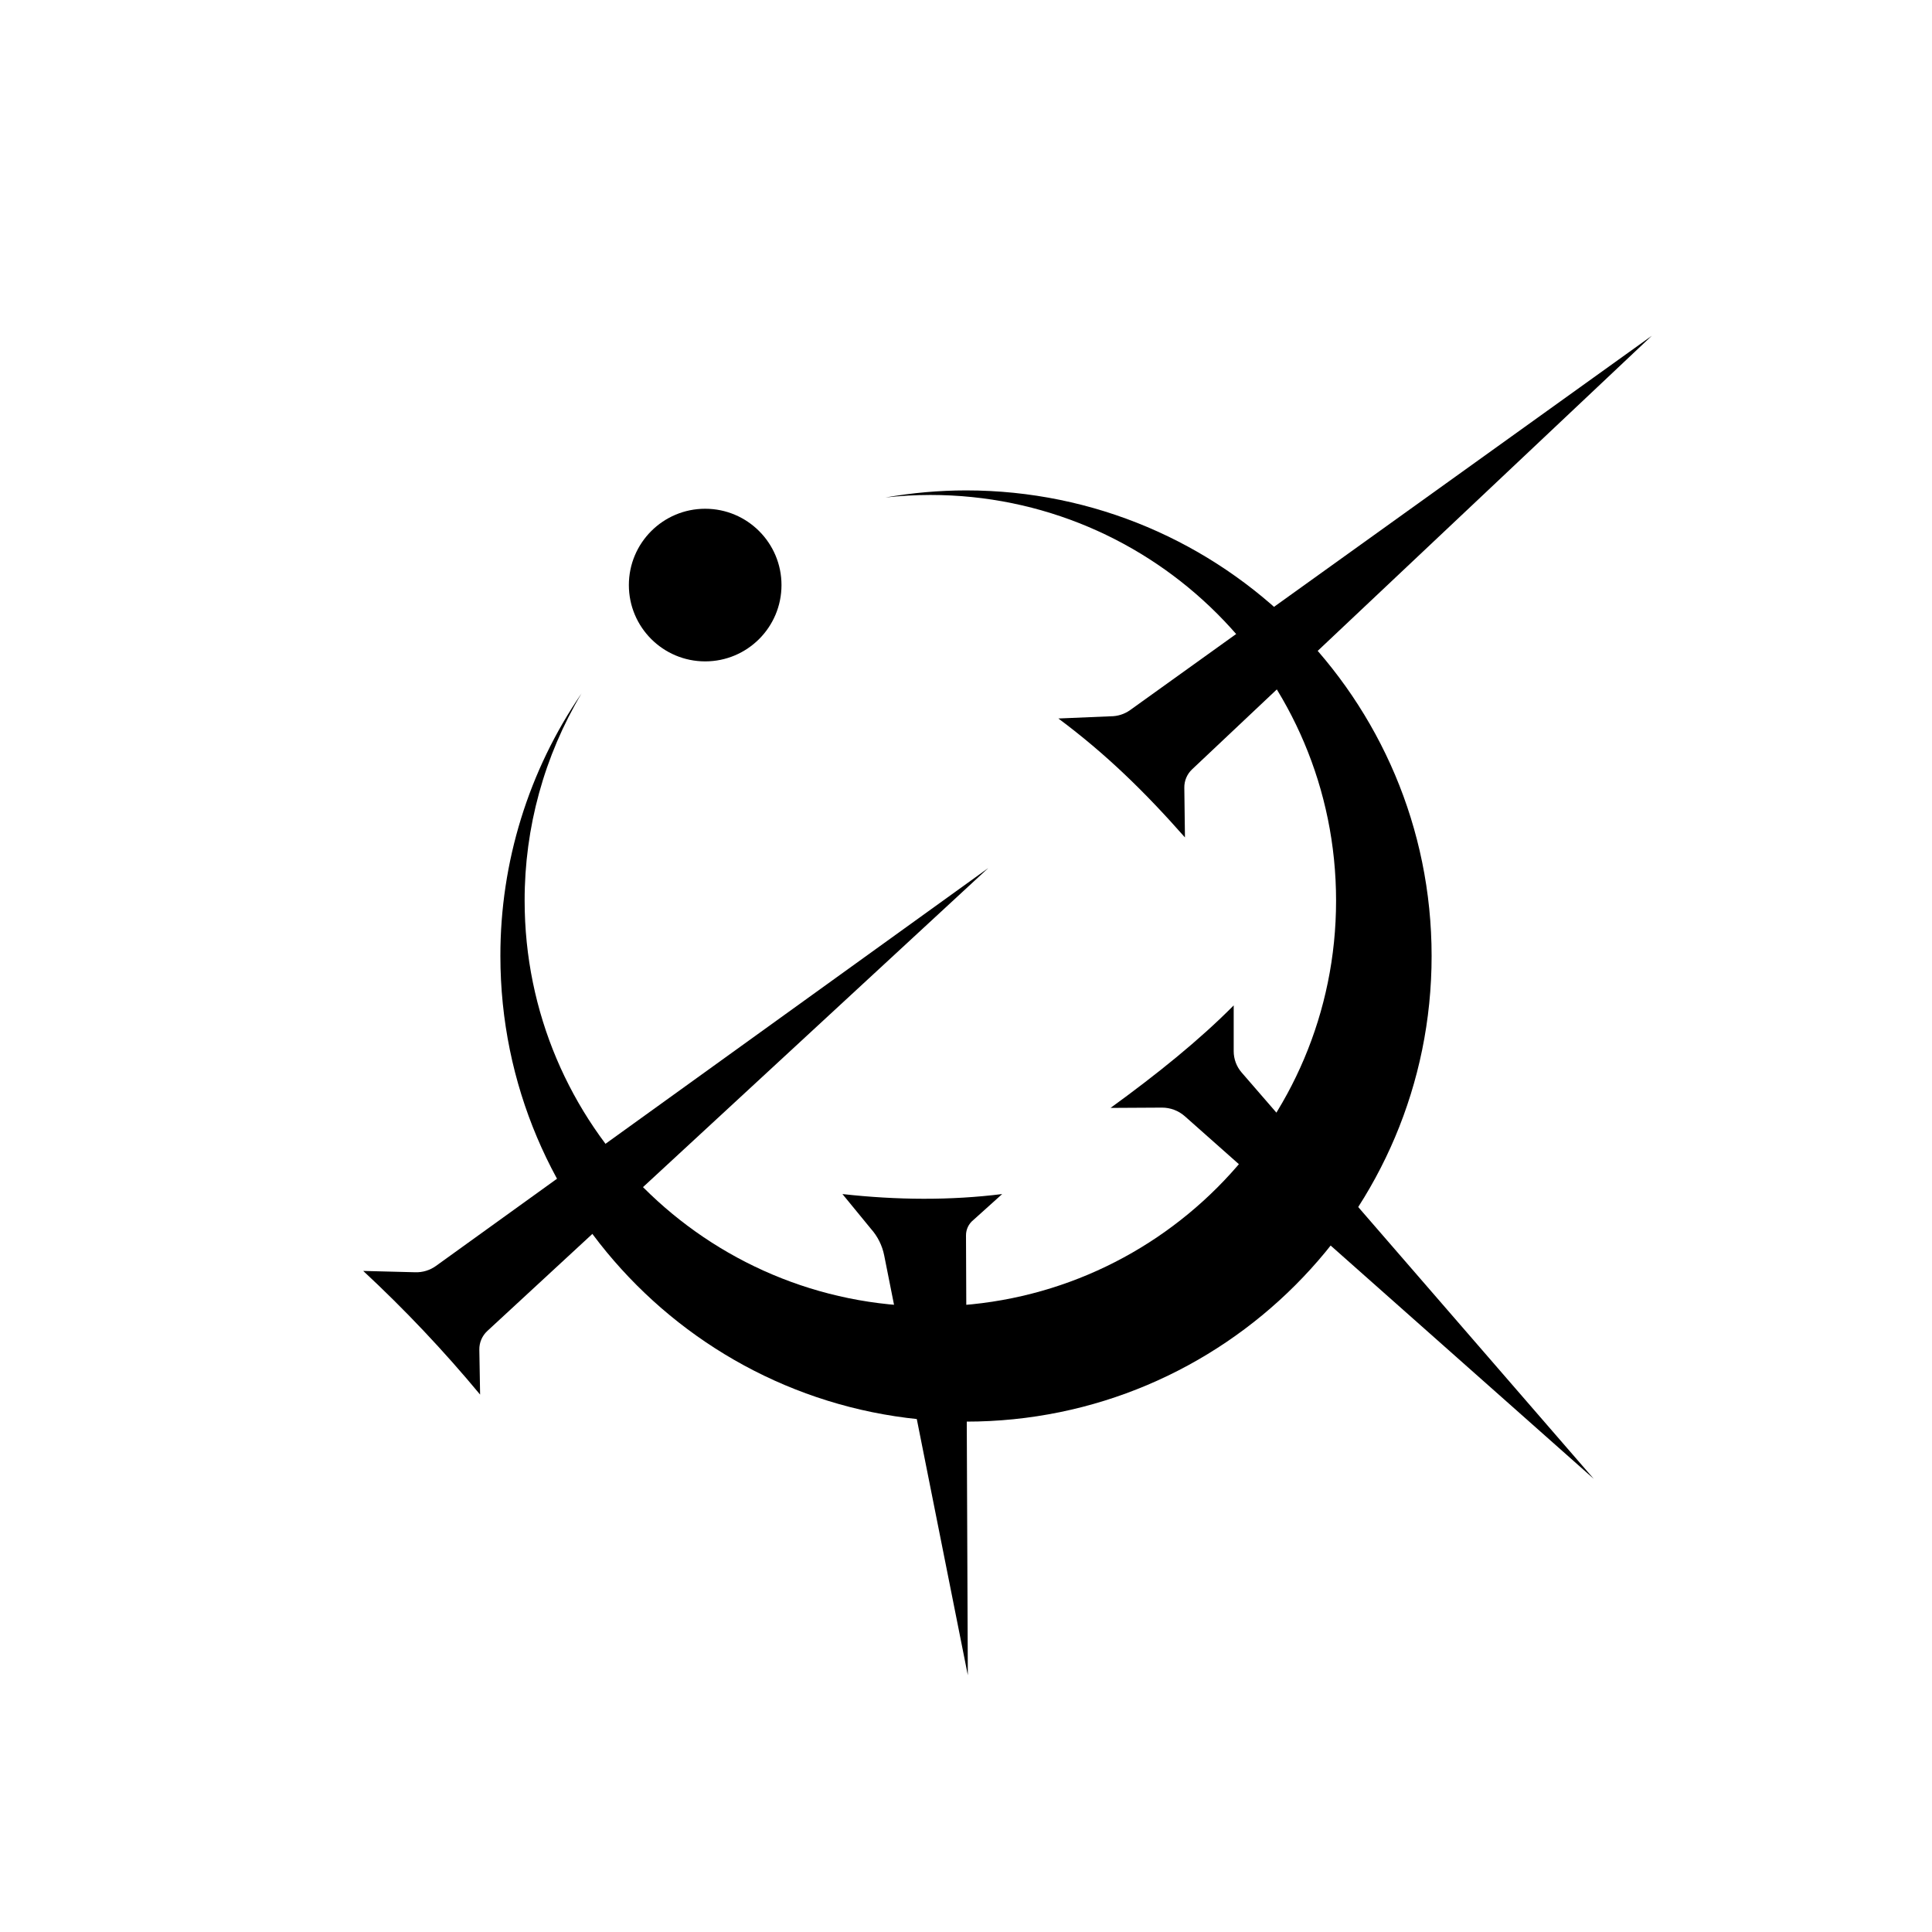
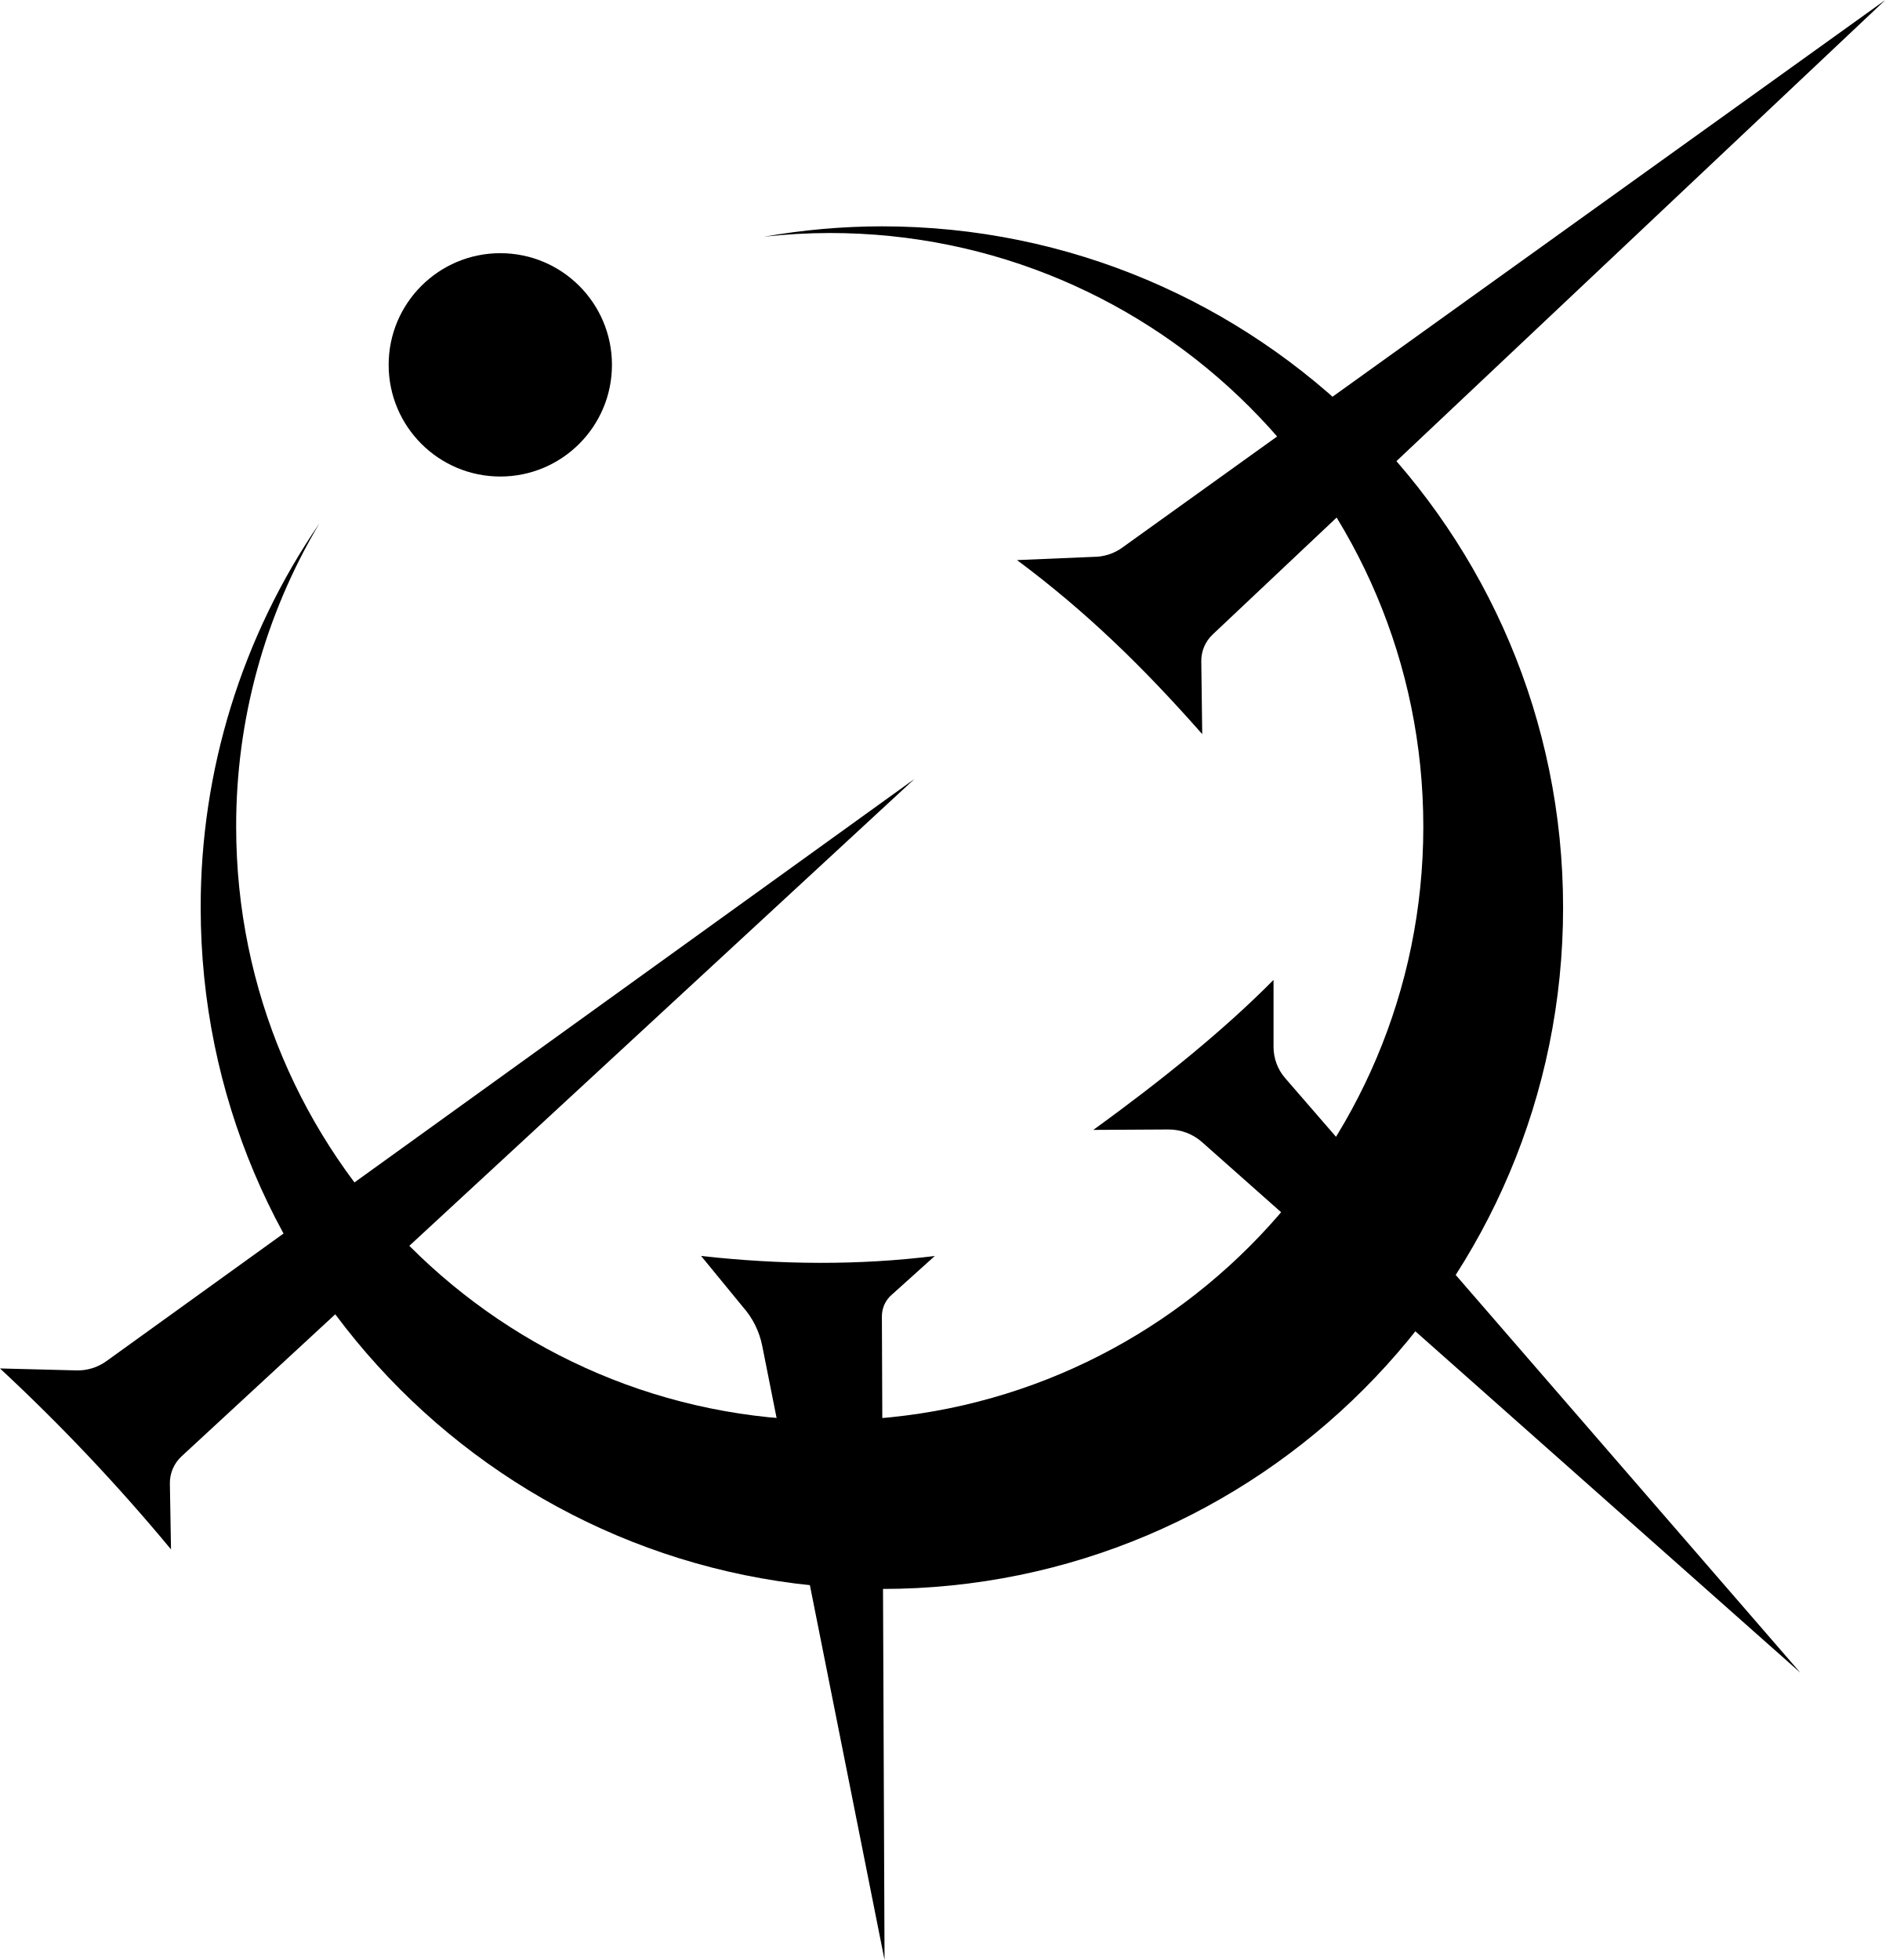
- <svg xmlns="http://www.w3.org/2000/svg" viewBox="0 0 1000 1000">
-   <path d="M500,253.83a242.22,242.22,0,0,0-41.68,3.67,212.09,212.09,0,0,1,23.23-1.31c116,0,210,94,210,210s-94,210-210,210-210-94-210-210A209,209,0,0,1,301,358.91a239.85,239.85,0,0,0-42,135.92c0,133.1,107.9,241,241,241s241-107.9,241-241S633.1,253.83,500,253.83Z" />
-   <circle cx="365" cy="302.83" r="39.5" />
-   <path d="M511.5,449.33,225.64,655.25A17.39,17.39,0,0,1,215,658.52l-27-.69a681,681,0,0,1,60.5,64l-.4-23.23a12.87,12.87,0,0,1,4.13-9.68Z" />
-   <path d="M547.81,371.89c24.65,18.35,44.75,38,65.52,61.56L613,407.7a12.78,12.78,0,0,1,4-9.47L855,173.77,585,367.51a17.27,17.27,0,0,1-10.13,3.24Z" />
-   <path d="M824.94,765.46,642.68,555.14a16.85,16.85,0,0,1-4.12-11V520.39c-17.73,17.92-39.63,35.56-63.75,53.06l26.56-.15a17.81,17.81,0,0,1,11.91,4.48Z" />
-   <path d="M500.94,867.08,500,639.48a10.13,10.13,0,0,1,3.8-8l14.93-13.44c-26.75,3.34-54.36,3.16-82.69,0l14.76,18a29.29,29.29,0,0,1,6.86,13.77Z" />
+ <svg xmlns="http://www.w3.org/2000/svg" id="Layer_1" viewBox="0 0 667 693.31">
+   <path d="M312,80.06c-13.97.02-27.92,1.25-41.68,3.67,7.71-.86,15.47-1.3,23.23-1.31,116,0,210,94,210,210s-94,210-210,210-210-94-210-210c-.06-37.76,10.12-74.84,29.45-107.28-27.42,40.02-42.07,87.41-42,135.92,0,133.1,107.9,241,241,241s241-107.9,241-241-107.9-241-241-241Z" />
+   <circle cx="177" cy="129.06" r="39.5" />
+   <path d="M323.5,275.56L37.64,481.48c-3.09,2.23-6.83,3.38-10.64,3.27l-27-.69c21.53,20.01,41.74,41.38,60.5,64l-.4-23.23c-.07-3.67,1.44-7.19,4.13-9.68l259.27-239.59Z" />
+   <path d="M359.81,198.12c24.65,18.35,44.75,38,65.52,61.56l-.33-25.75c-.05-3.58,1.4-7.01,4-9.47L667,0l-270,193.74c-2.95,2.12-6.5,3.25-10.13,3.24l-27.06,1.14Z" />
+   <path d="M636.94,591.69l-182.26-210.32c-2.65-3.05-4.11-6.96-4.12-11v-23.75c-17.73,17.92-39.63,35.56-63.75,53.06l26.56-.15c4.39-.02,8.63,1.57,11.91,4.48l211.66,187.68Z" />
+   <path d="M312.94,693.31l-.94-227.6c-.03-3.11,1.37-6.06,3.8-8l14.93-13.44c-26.75,3.34-54.36,3.16-82.69,0l14.76,18c3.47,3.9,5.84,8.65,6.86,13.77l43.28,217.27Z" />
</svg>
